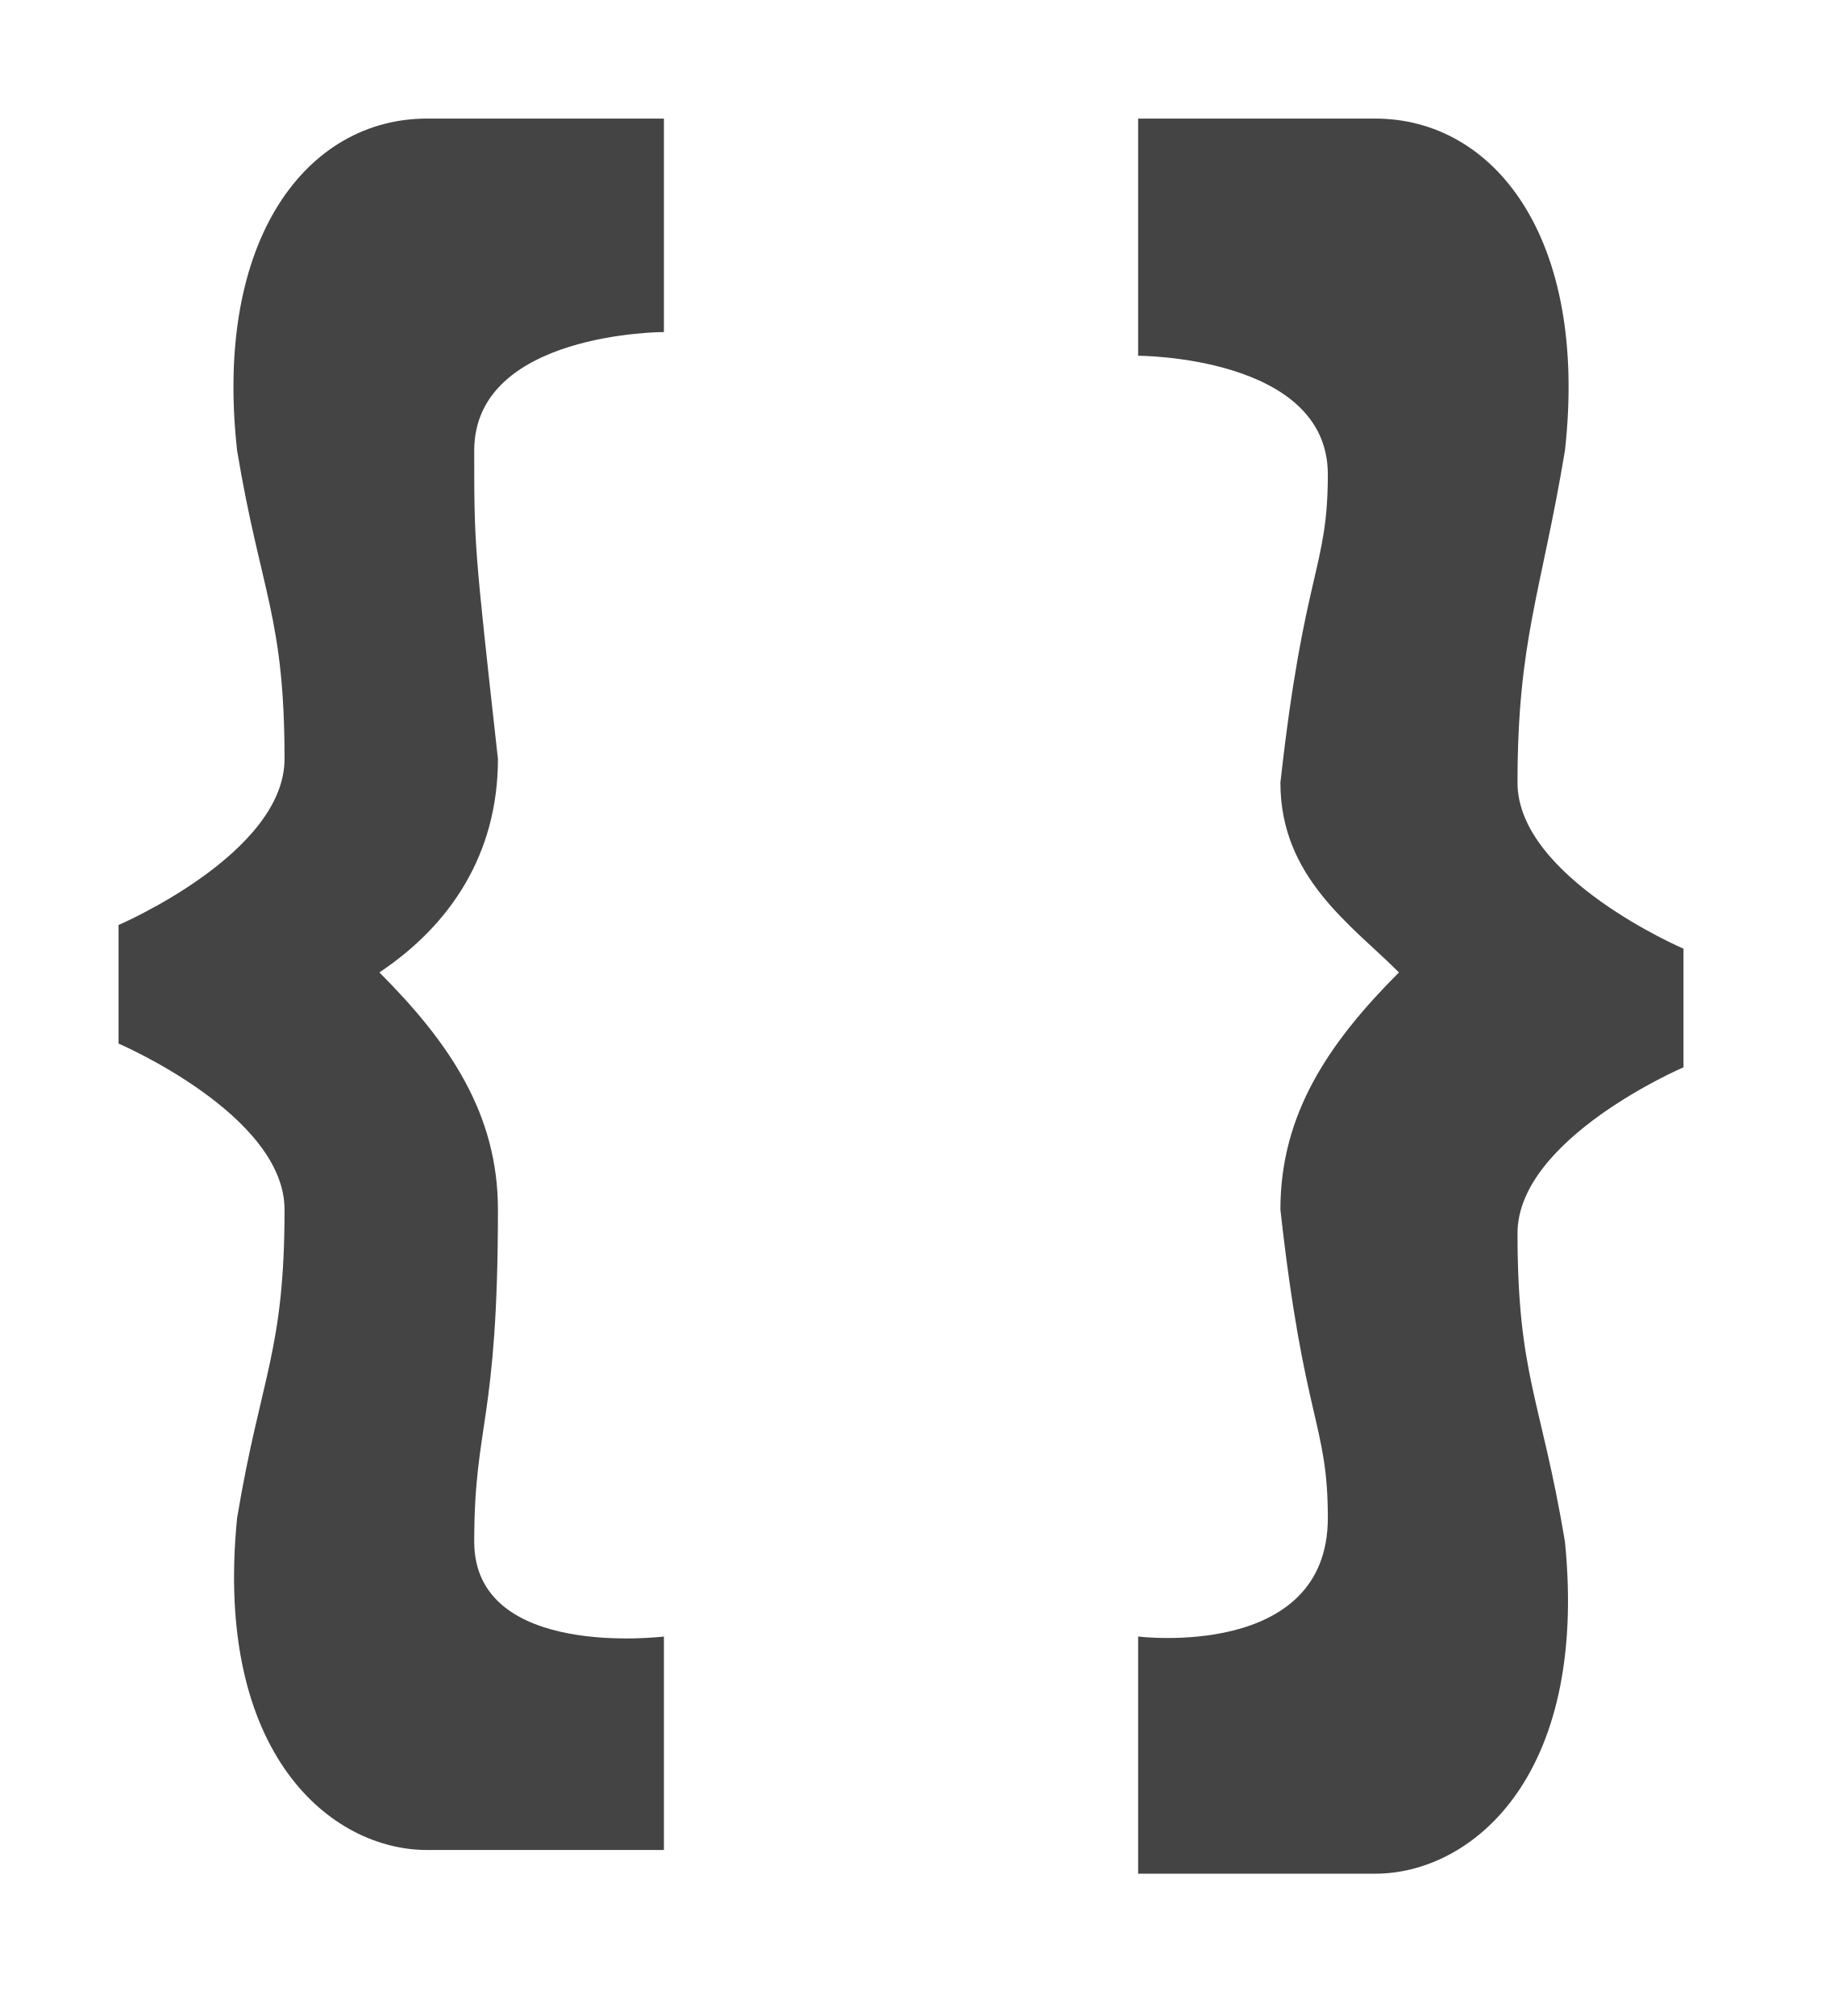
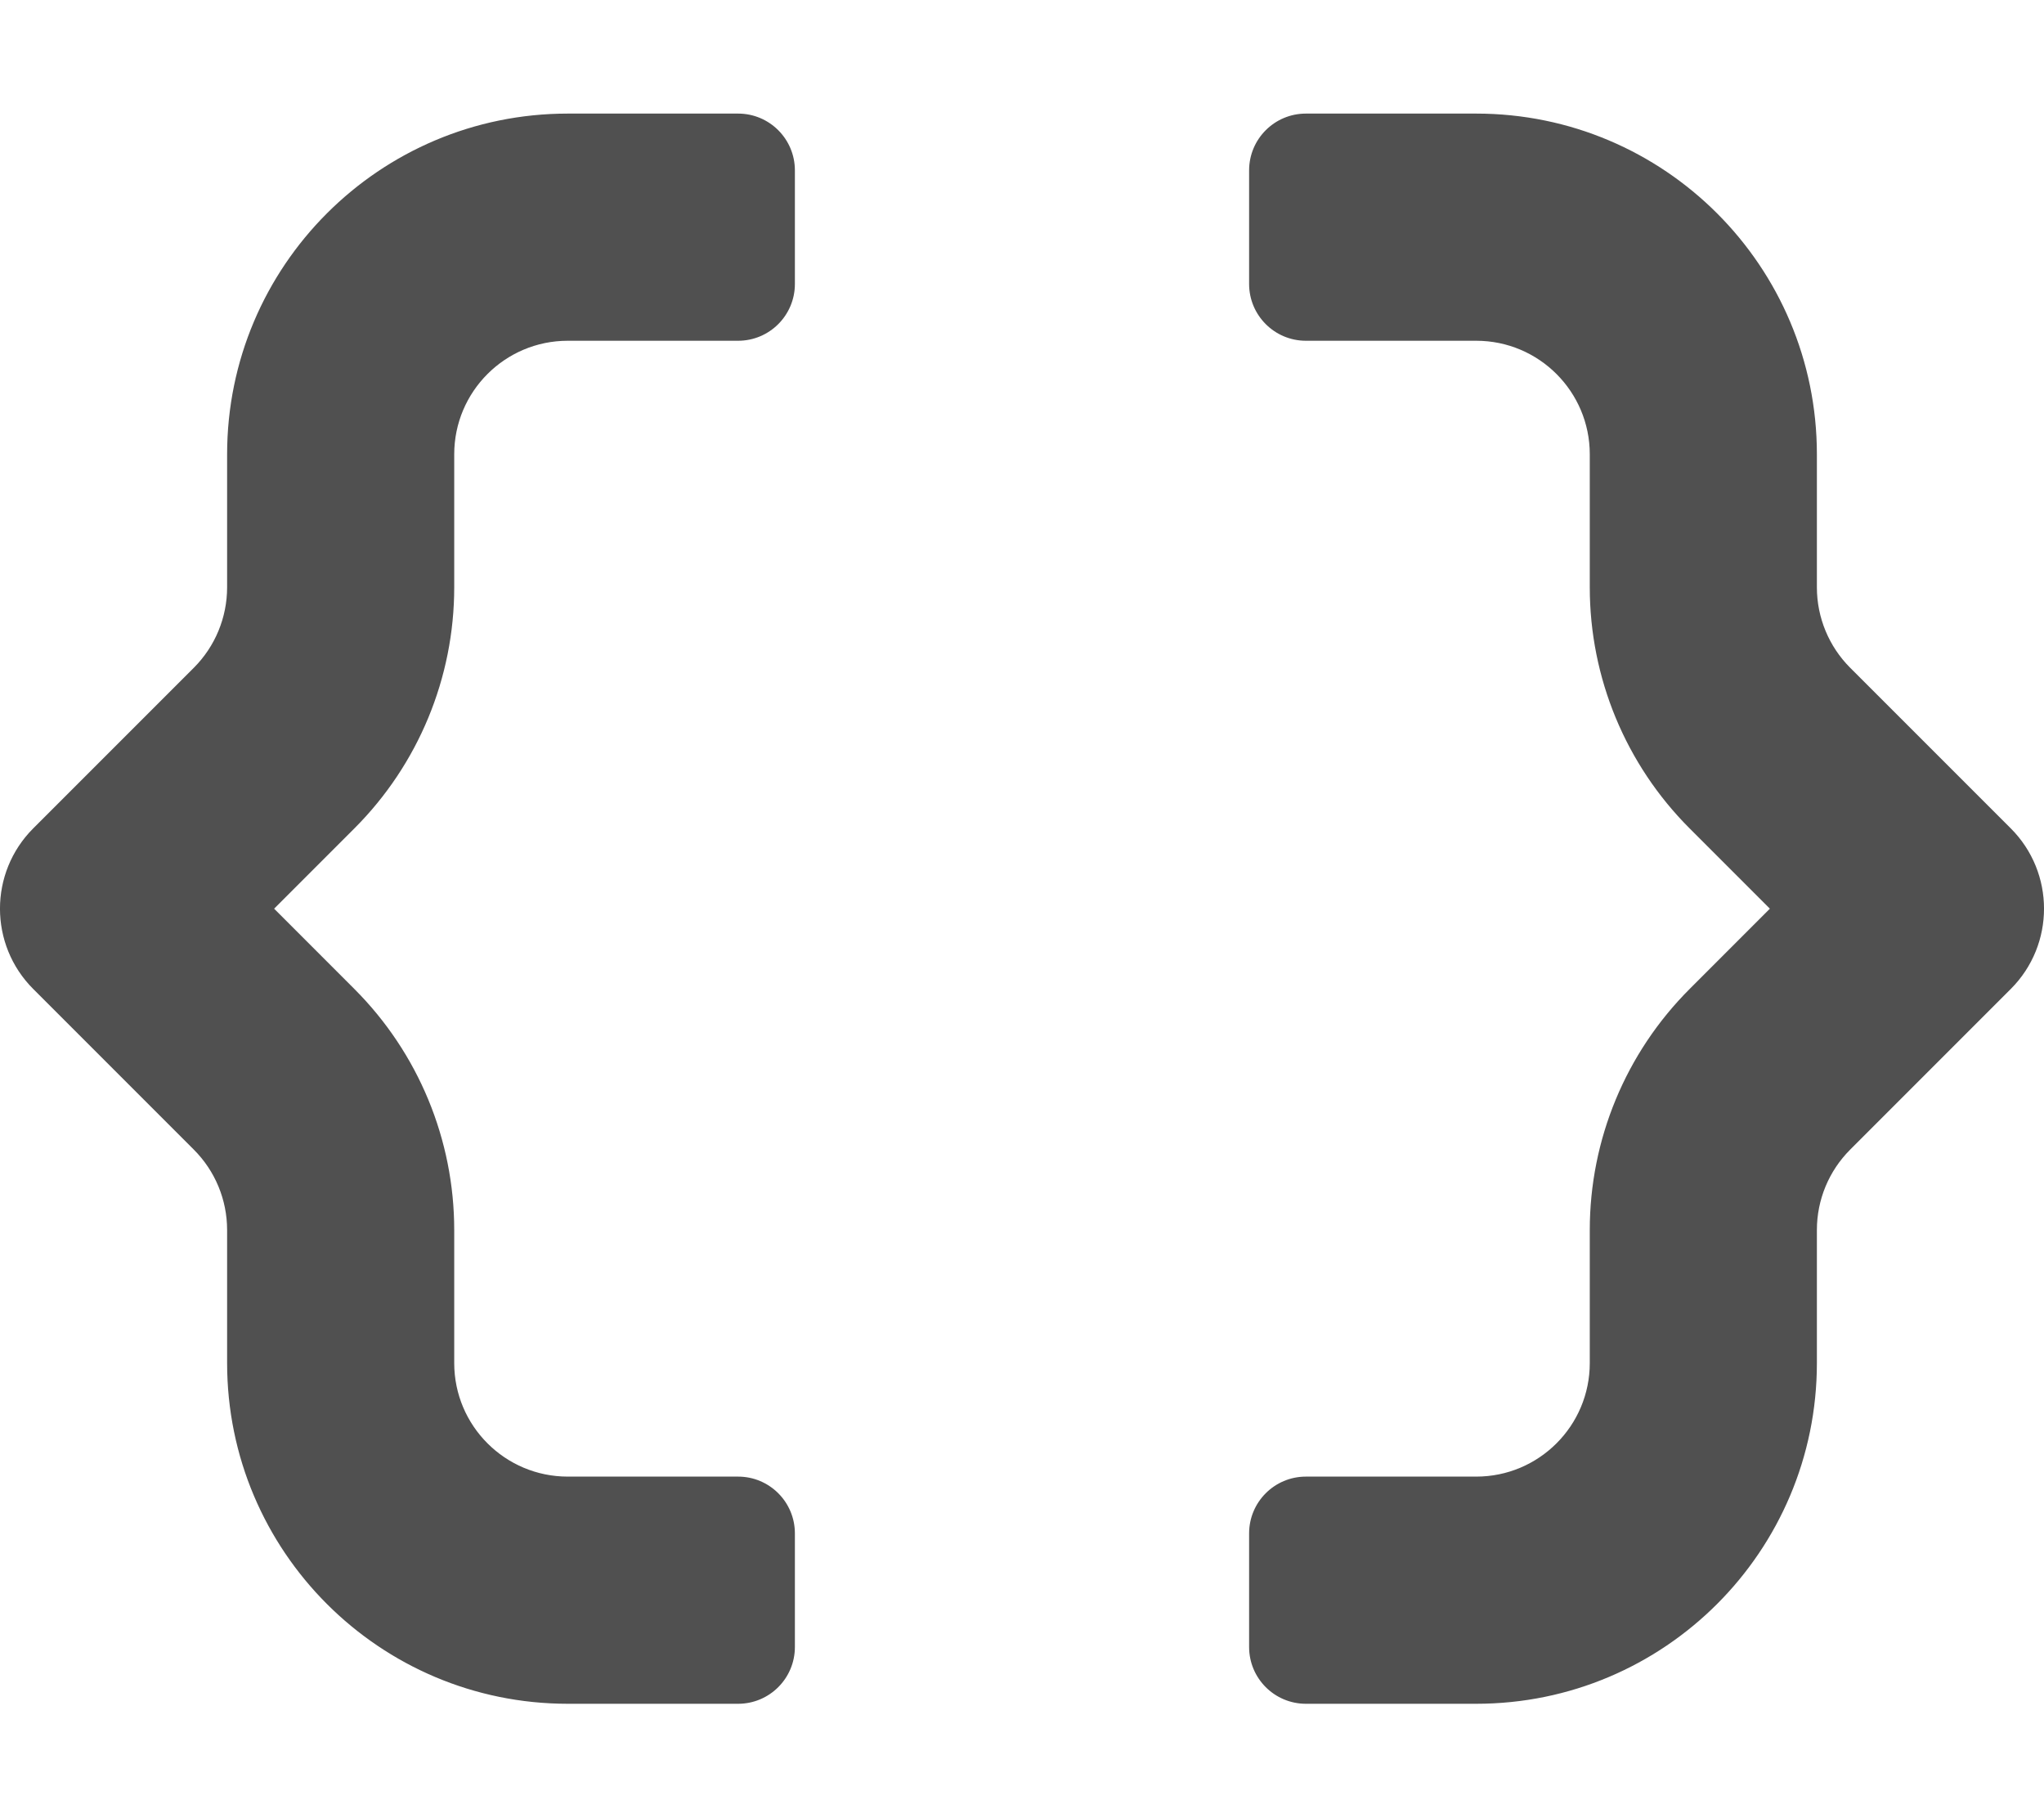
- <svg xmlns="http://www.w3.org/2000/svg" version="1.1" id="Layer_1" x="0px" y="0px" viewBox="0 0 7.7 8.5" style="enable-background:new 0 0 7.7 8.5;" xml:space="preserve">
-   <style type="text/css">
- 	.st0{fill:#444444;}
- </style>
-   <path class="st0" d="M1,1.9c0.1,0.6,0.2,0.7,0.2,1.3c0,0.4-0.7,0.7-0.7,0.7v0.5c0,0,0.7,0.3,0.7,0.7c0,0.6-0.1,0.7-0.2,1.3  c-0.1,1,0.4,1.4,0.8,1.4s1,0,1,0V6.9C2.8,6.9,2,7,2,6.5C2,6,2.1,6,2.1,5.1c0-0.4-0.2-0.7-0.5-1c0.3-0.2,0.5-0.5,0.5-0.9  C2,2.3,2,2.3,2,1.9c0-0.5,0.8-0.5,0.8-0.5V0.5c0,0-0.5,0-1,0S0.9,1,1,1.9z" />
-   <path class="st0" d="M6.6,1.9C6.5,2.5,6.4,2.7,6.4,3.3c0,0.4,0.7,0.7,0.7,0.7v0.5c0,0-0.7,0.3-0.7,0.7c0,0.6,0.1,0.7,0.2,1.3  c0.1,1-0.4,1.4-0.8,1.4s-1,0-1,0V6.9c0,0,0.8,0.1,0.8-0.5C5.6,6,5.5,6,5.4,5.1c0-0.4,0.2-0.7,0.5-1C5.7,3.9,5.4,3.7,5.4,3.3  c0.1-0.9,0.2-0.9,0.2-1.3c0-0.5-0.8-0.5-0.8-0.5V0.5c0,0,0.5,0,1,0S6.7,1,6.6,1.9z" />
+ <svg xmlns="http://www.w3.org/2000/svg" aria-hidden="true" focusable="false" data-prefix="fas" data-icon="brackets-curly" role="img" viewBox="0 0 576 512" class="svg-inline--fa fa-brackets-curly fa-w-18 fa-5x">
+   <path fill="#505050" d="M208 32h-48a96 96 0 0 0-96 96v37.48a32.06 32.06 0 0 1-9.38 22.65L9.37 233.37a32 32 0 0 0 0 45.26l45.25 45.25A32 32 0 0 1 64 346.51V384a96 96 0 0 0 96 96h48a16 16 0 0 0 16-16v-32a16 16 0 0 0-16-16h-48a32 32 0 0 1-32-32v-37.48a96 96 0 0 0-28.13-67.89L77.25 256l22.63-22.63A96 96 0 0 0 128 165.48V128a32 32 0 0 1 32-32h48a16 16 0 0 0 16-16V48a16 16 0 0 0-16-16zm358.63 201.37l-45.25-45.24a32.06 32.06 0 0 1-9.38-22.65V128a96 96 0 0 0-96-96h-48a16 16 0 0 0-16 16v32a16 16 0 0 0 16 16h48a32 32 0 0 1 32 32v37.47a96 96 0 0 0 28.13 67.91L498.75 256l-22.62 22.63A96 96 0 0 0 448 346.52V384a32 32 0 0 1-32 32h-48a16 16 0 0 0-16 16v32a16 16 0 0 0 16 16h48a96 96 0 0 0 96-96v-37.49a32 32 0 0 1 9.38-22.63l45.25-45.25a32 32 0 0 0 0-45.26z" class="" />
</svg>
